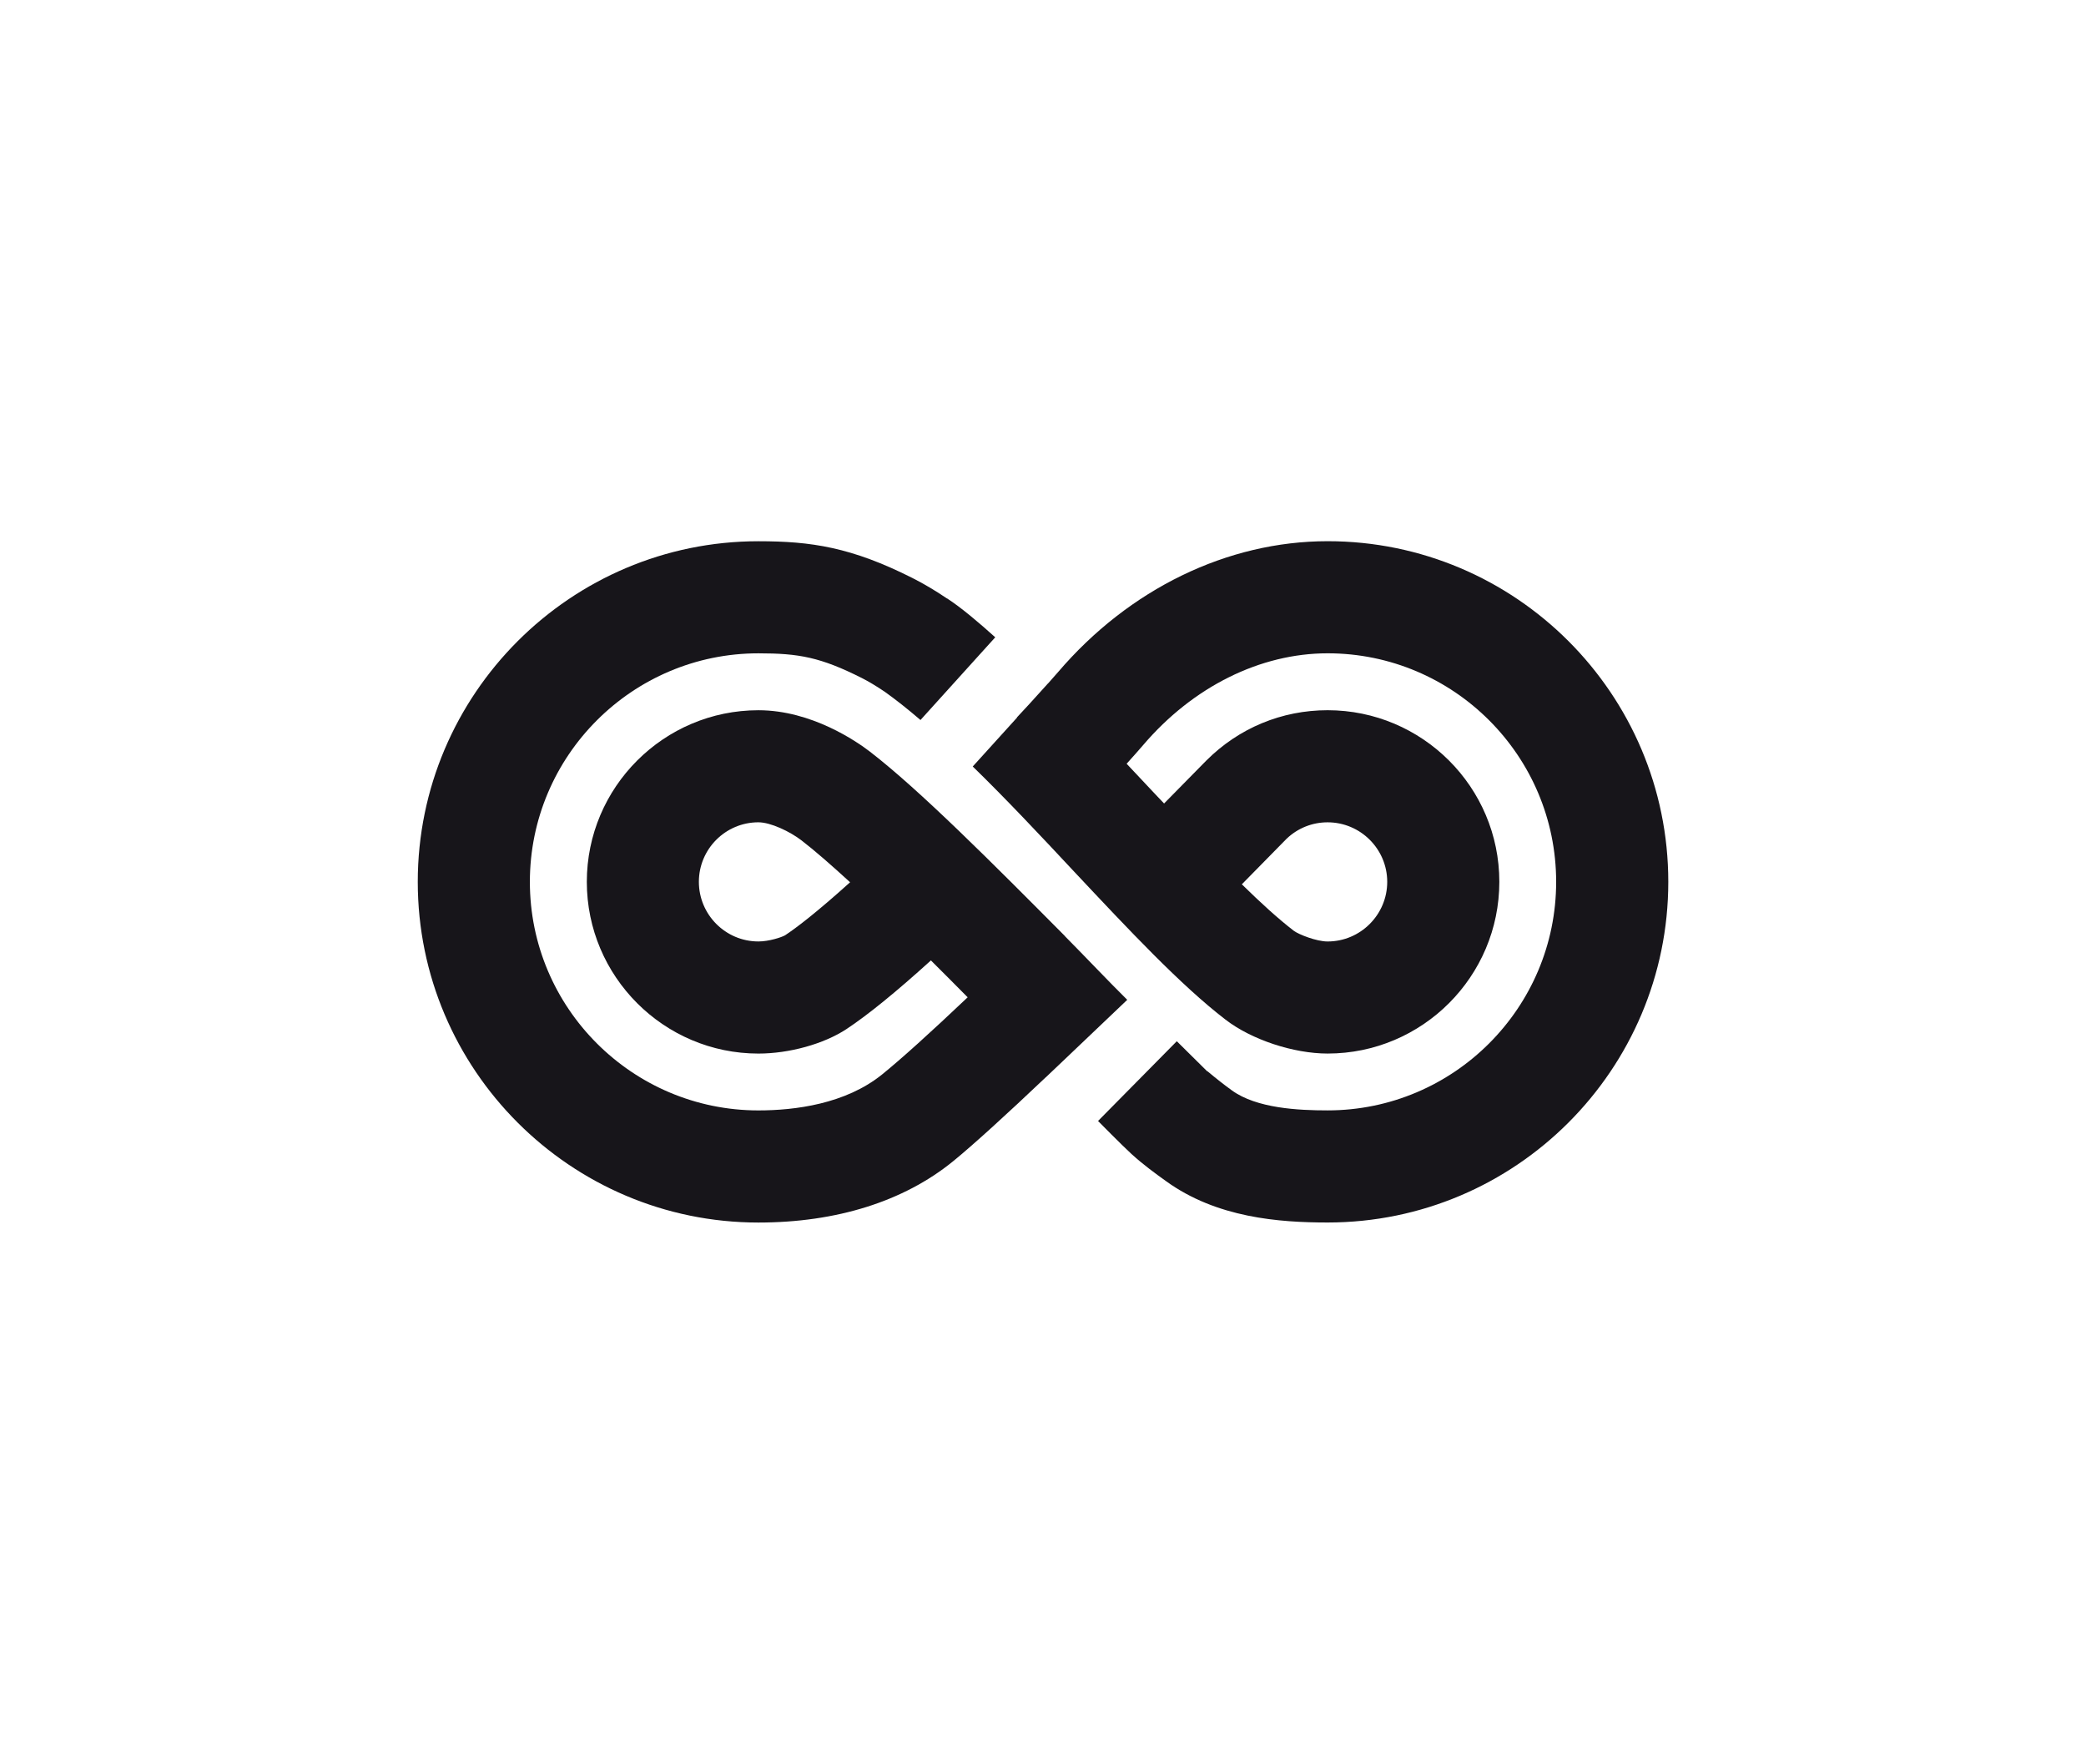
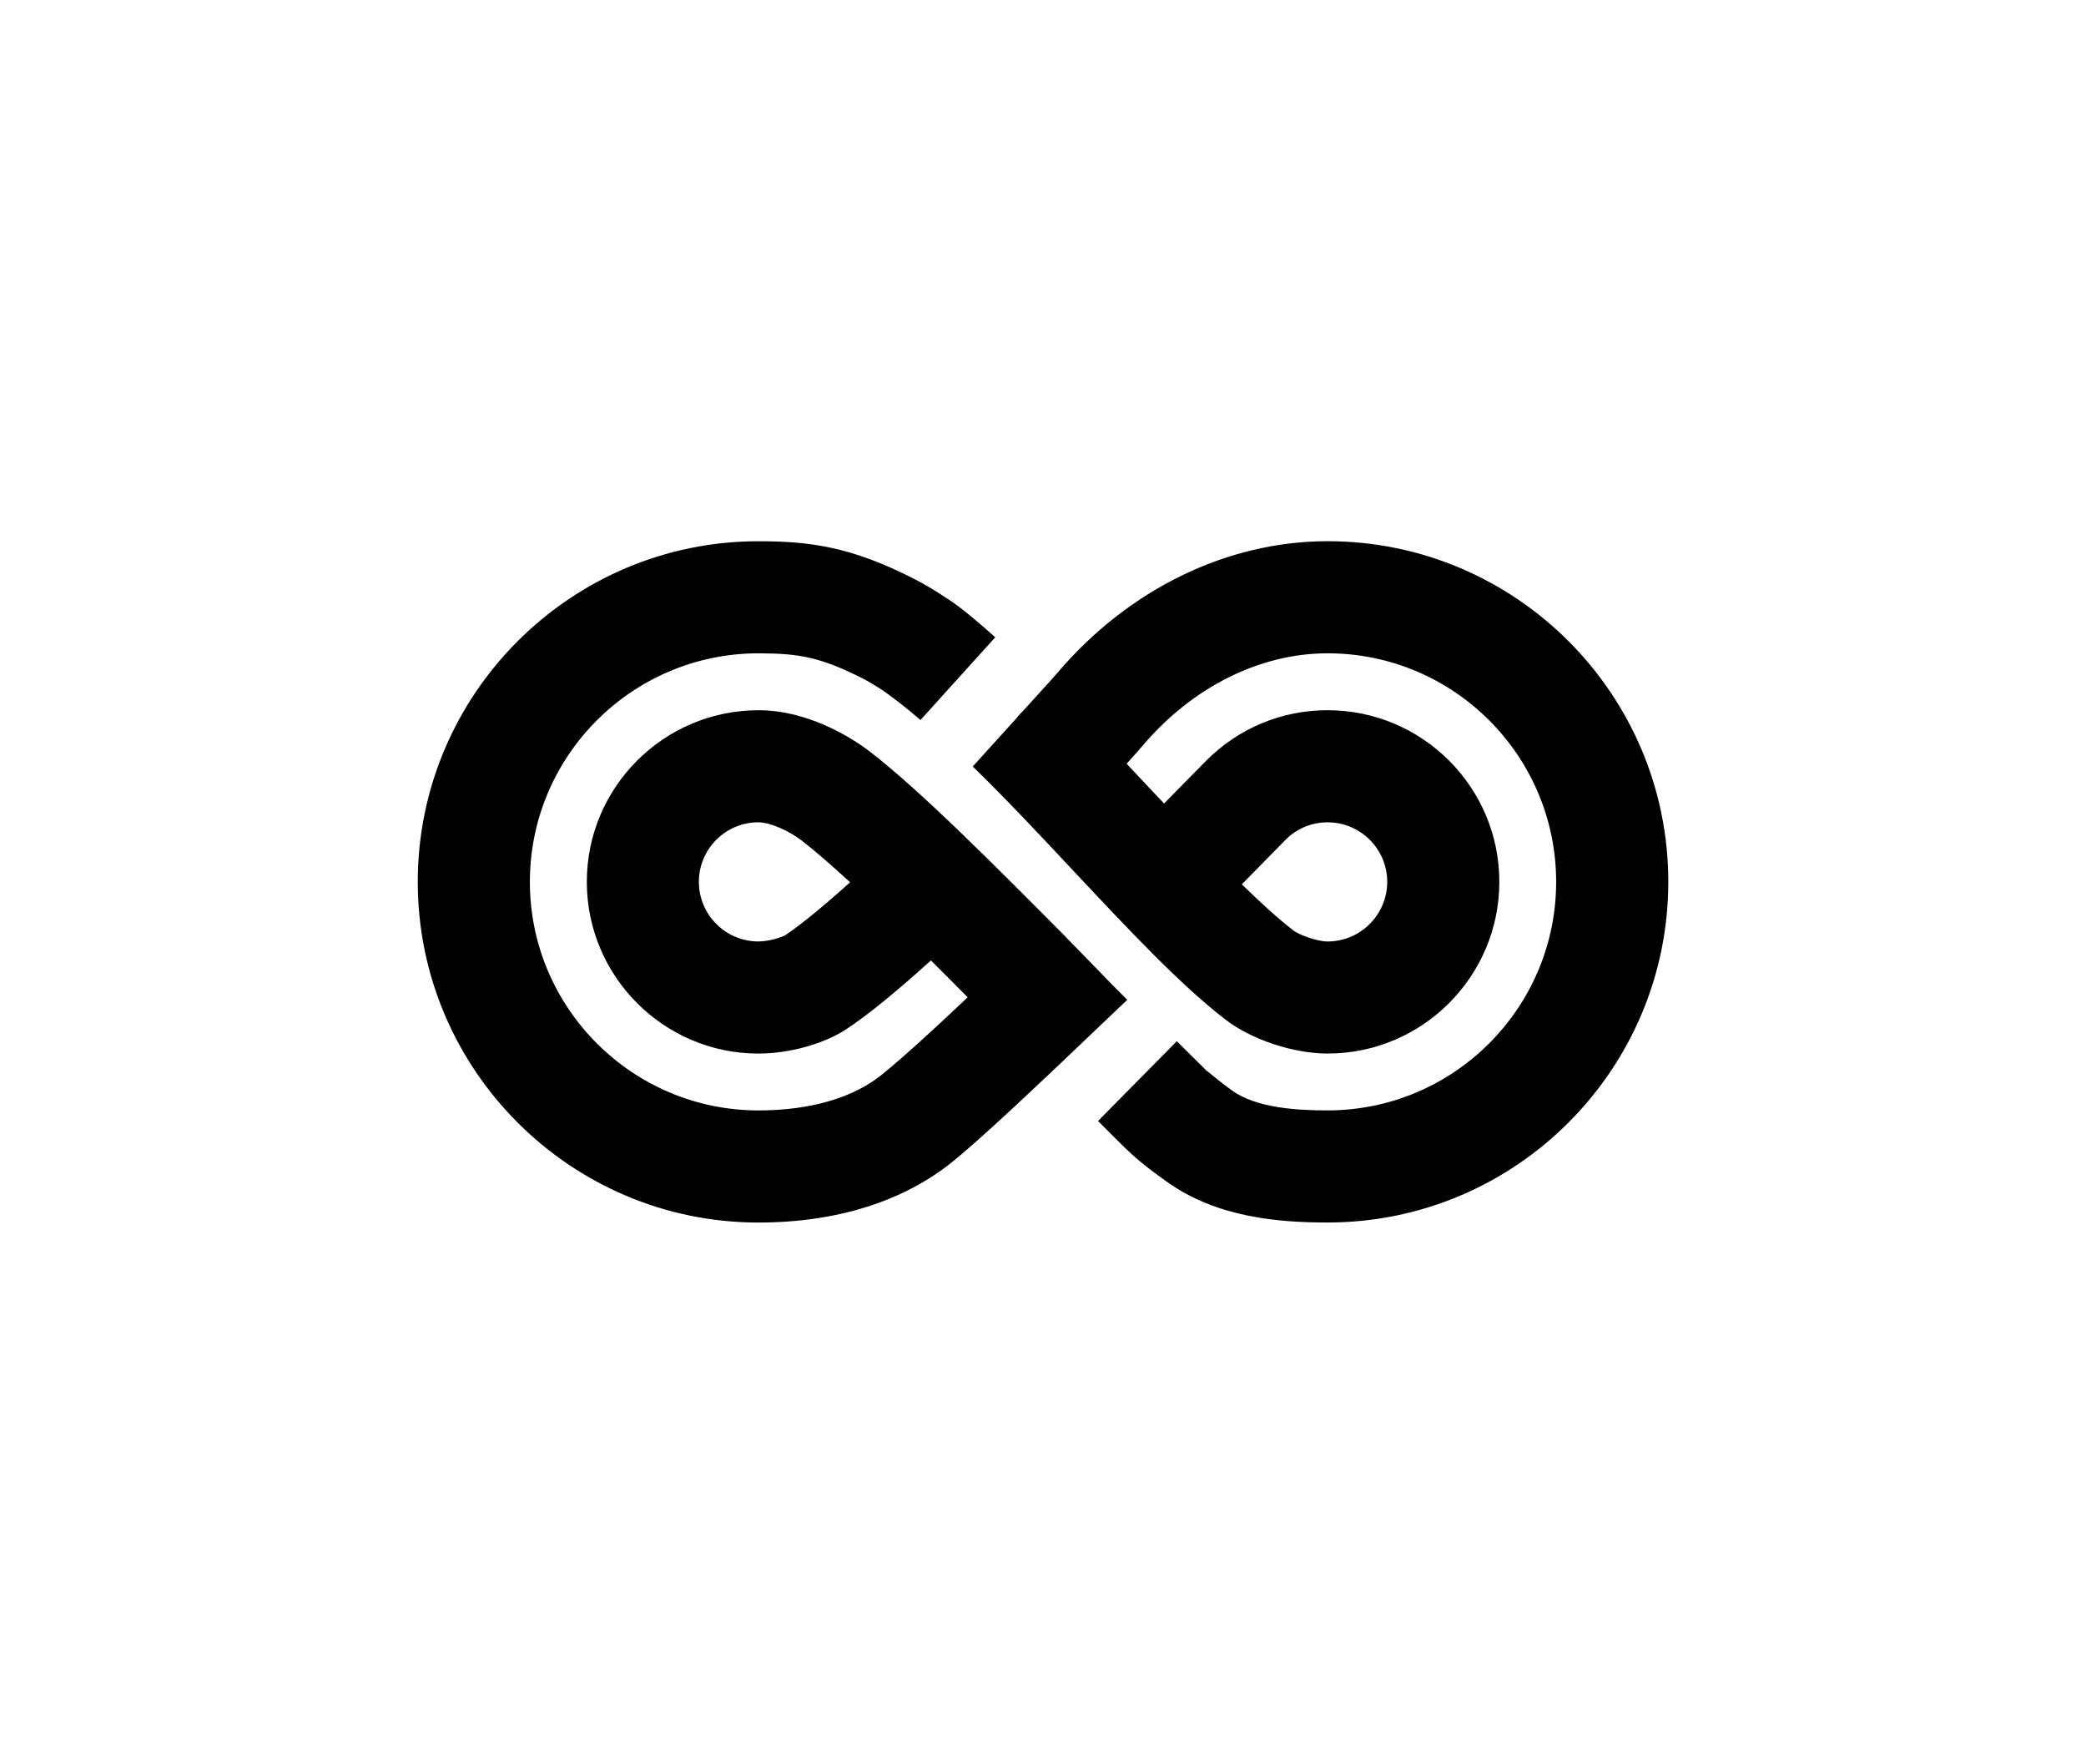
<svg xmlns="http://www.w3.org/2000/svg" id="Vrstva_3" data-name="Vrstva 3" viewBox="0 0 1002.23 847.33">
  <defs>
    <style>
      .cls-1 {
-         fill: #17151a;
+         fill: currentColor;
      }
    </style>
  </defs>
  <path class="cls-1" d="M511.62,449.68c-34.25-34.47-69.68-70.12-93.76-88.64-6.03-4.63-27.79-19.82-53.47-19.82-45.45,0-82.45,37-82.45,82.45s37,82.5,82.45,82.5c14.86,0,31.45-4.63,42.27-11.74,10.18-6.73,23.8-17.77,40.6-33.01,5.92,5.87,11.79,11.79,17.66,17.72-17.88,16.96-31.93,29.62-41.03,37-17.66,14.32-42.11,17.34-59.51,17.34-60.53,0-109.8-49.22-109.8-109.8s49.27-109.8,109.8-109.8c19.39,0,29.78,1.83,49.76,11.9,3.29,1.67,6.95,3.88,10.88,6.52,5.28,3.77,11.04,8.29,17.23,13.62l35.92-39.74c-7.59-6.84-16.37-14.32-23.16-18.69v.05c-5.82-3.93-11.31-7.16-16.64-9.85-29.35-14.81-48.68-17.66-73.99-17.66-90.2,0-163.66,73.45-163.66,163.66s73.45,163.66,163.66,163.66c37.43,0,69.74-10.12,93.43-29.35,9.48-7.7,25.74-22.51,44.64-40.44h.05l.32-.32c2.8-2.64,5.65-5.39,8.56-8.13l30.21-28.76c-9.05-8.94-20.03-20.57-30-30.64ZM377.2,449.35c-1.72.97-7.75,2.96-12.82,2.96-15.78,0-28.6-12.87-28.6-28.65s12.82-28.6,28.6-28.6c5.87,0,15.13,4.42,20.68,8.67,6.57,5.06,14.54,12.06,23.37,20.14-16.26,14.65-25.85,21.92-31.23,25.47Z" />
  <path class="cls-1" d="M637.85,260.01c-48.14,0-95.37,22.94-129.51,62.9-1.34,1.55-2.99,3.41-4.77,5.41,0,0-.01-.01-.02-.02l-9.05,9.99c-1.88,2.04-3.86,4.17-5.92,6.38l.08.07-21.3,23.51c15.99,15.56,32.58,33.23,48.57,50.35,26.44,28.16,51.37,54.77,72.92,71.3,12.44,9.59,32.58,16.26,49.01,16.26,45.5,0,82.5-37,82.5-82.5s-37-82.45-82.5-82.45c-22.03,0-42.65,8.56-58.27,24.18-1.72,1.72-9.26,9.42-20.3,20.63-1.35-1.4-2.69-2.85-4.04-4.25-4.61-4.92-9.27-9.88-13.95-14.84,3.08-3.41,5.82-6.51,7.97-9.01,23.91-28,56.22-44.05,88.59-44.05,60.58,0,109.8,49.27,109.8,109.8s-49.22,109.8-109.8,109.8c-14.06,0-34.14-.97-46.04-9.64-3.5-2.53-7.43-5.6-11.74-9.21l-.07.08-14.61-14.46-37.84,38.32s11.86,12.02,16.02,15.81c5.82,5.3,11.47,9.37,16.64,13.09,24.34,17.61,54.28,19.87,77.66,19.87,90.26,0,163.66-73.4,163.66-163.66s-73.4-163.66-163.66-163.66ZM618.19,402.93c5.33-5.06,12.28-7.86,19.66-7.86,15.78,0,28.65,12.82,28.65,28.6s-12.87,28.65-28.65,28.65c-5.39,0-13.89-3.39-16.21-5.12-7.49-5.76-15.94-13.46-24.99-22.35,11.85-12.01,19.93-20.3,21.54-21.92Z" />
</svg>
